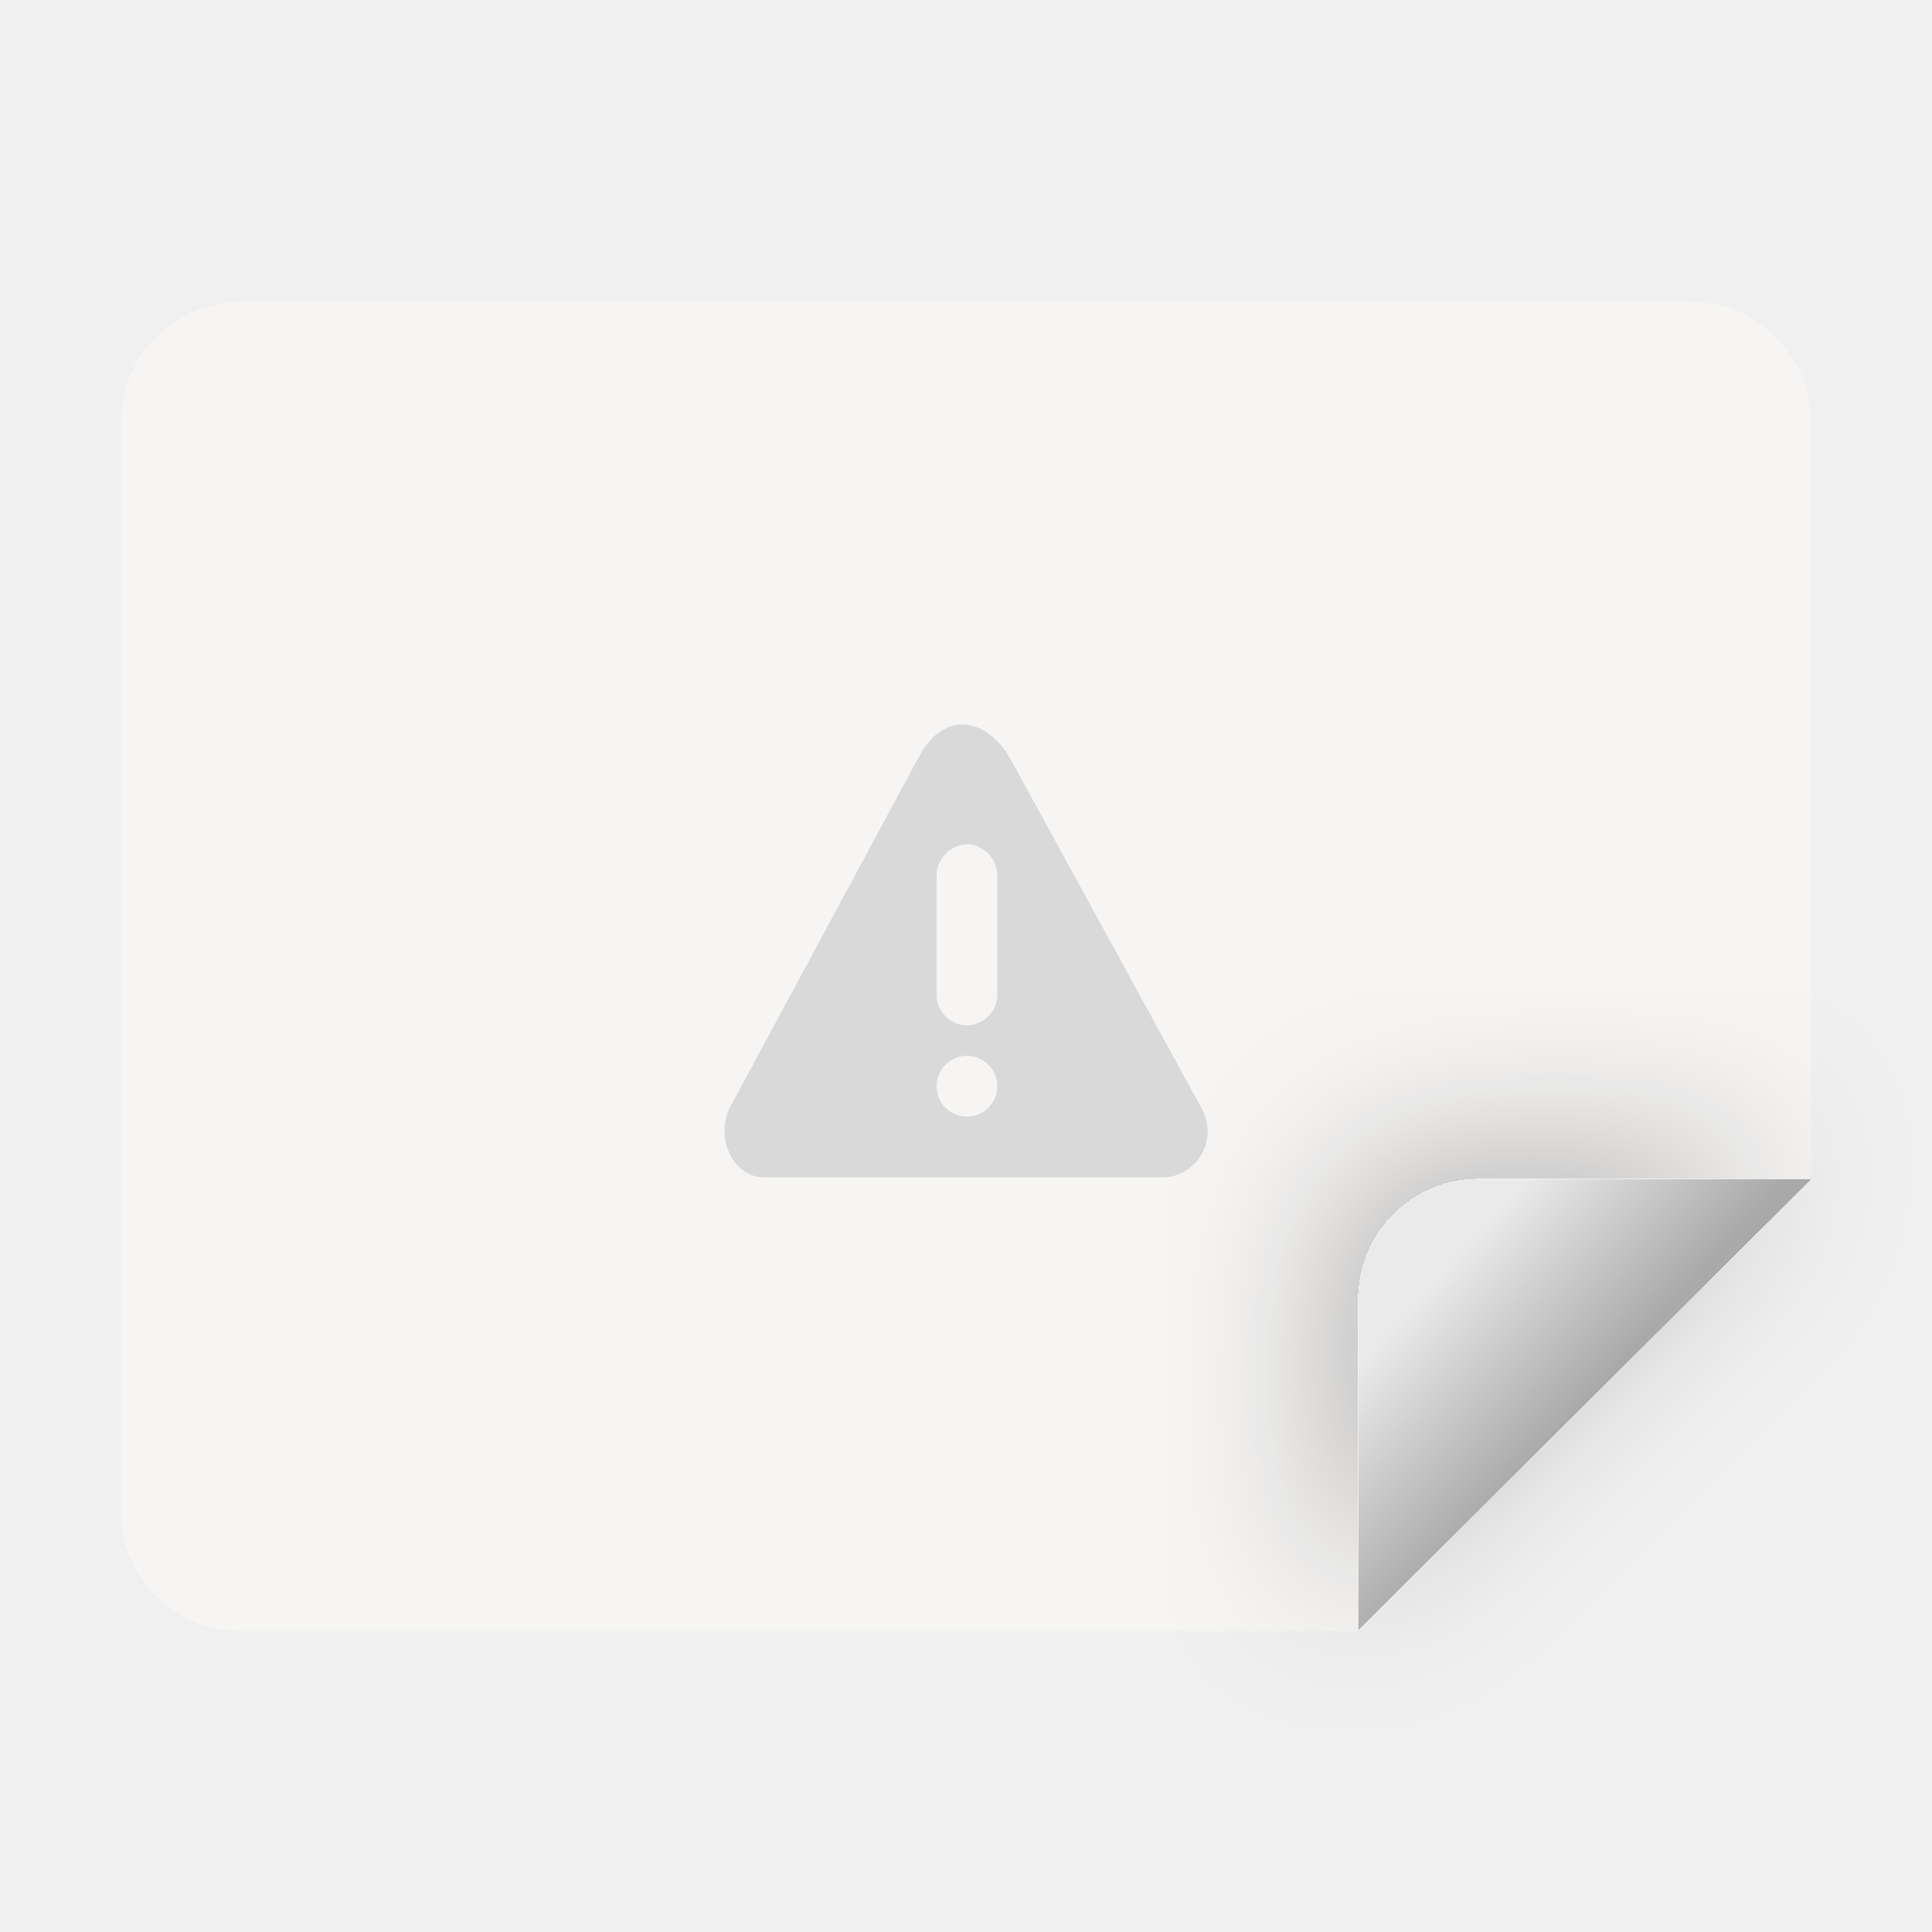
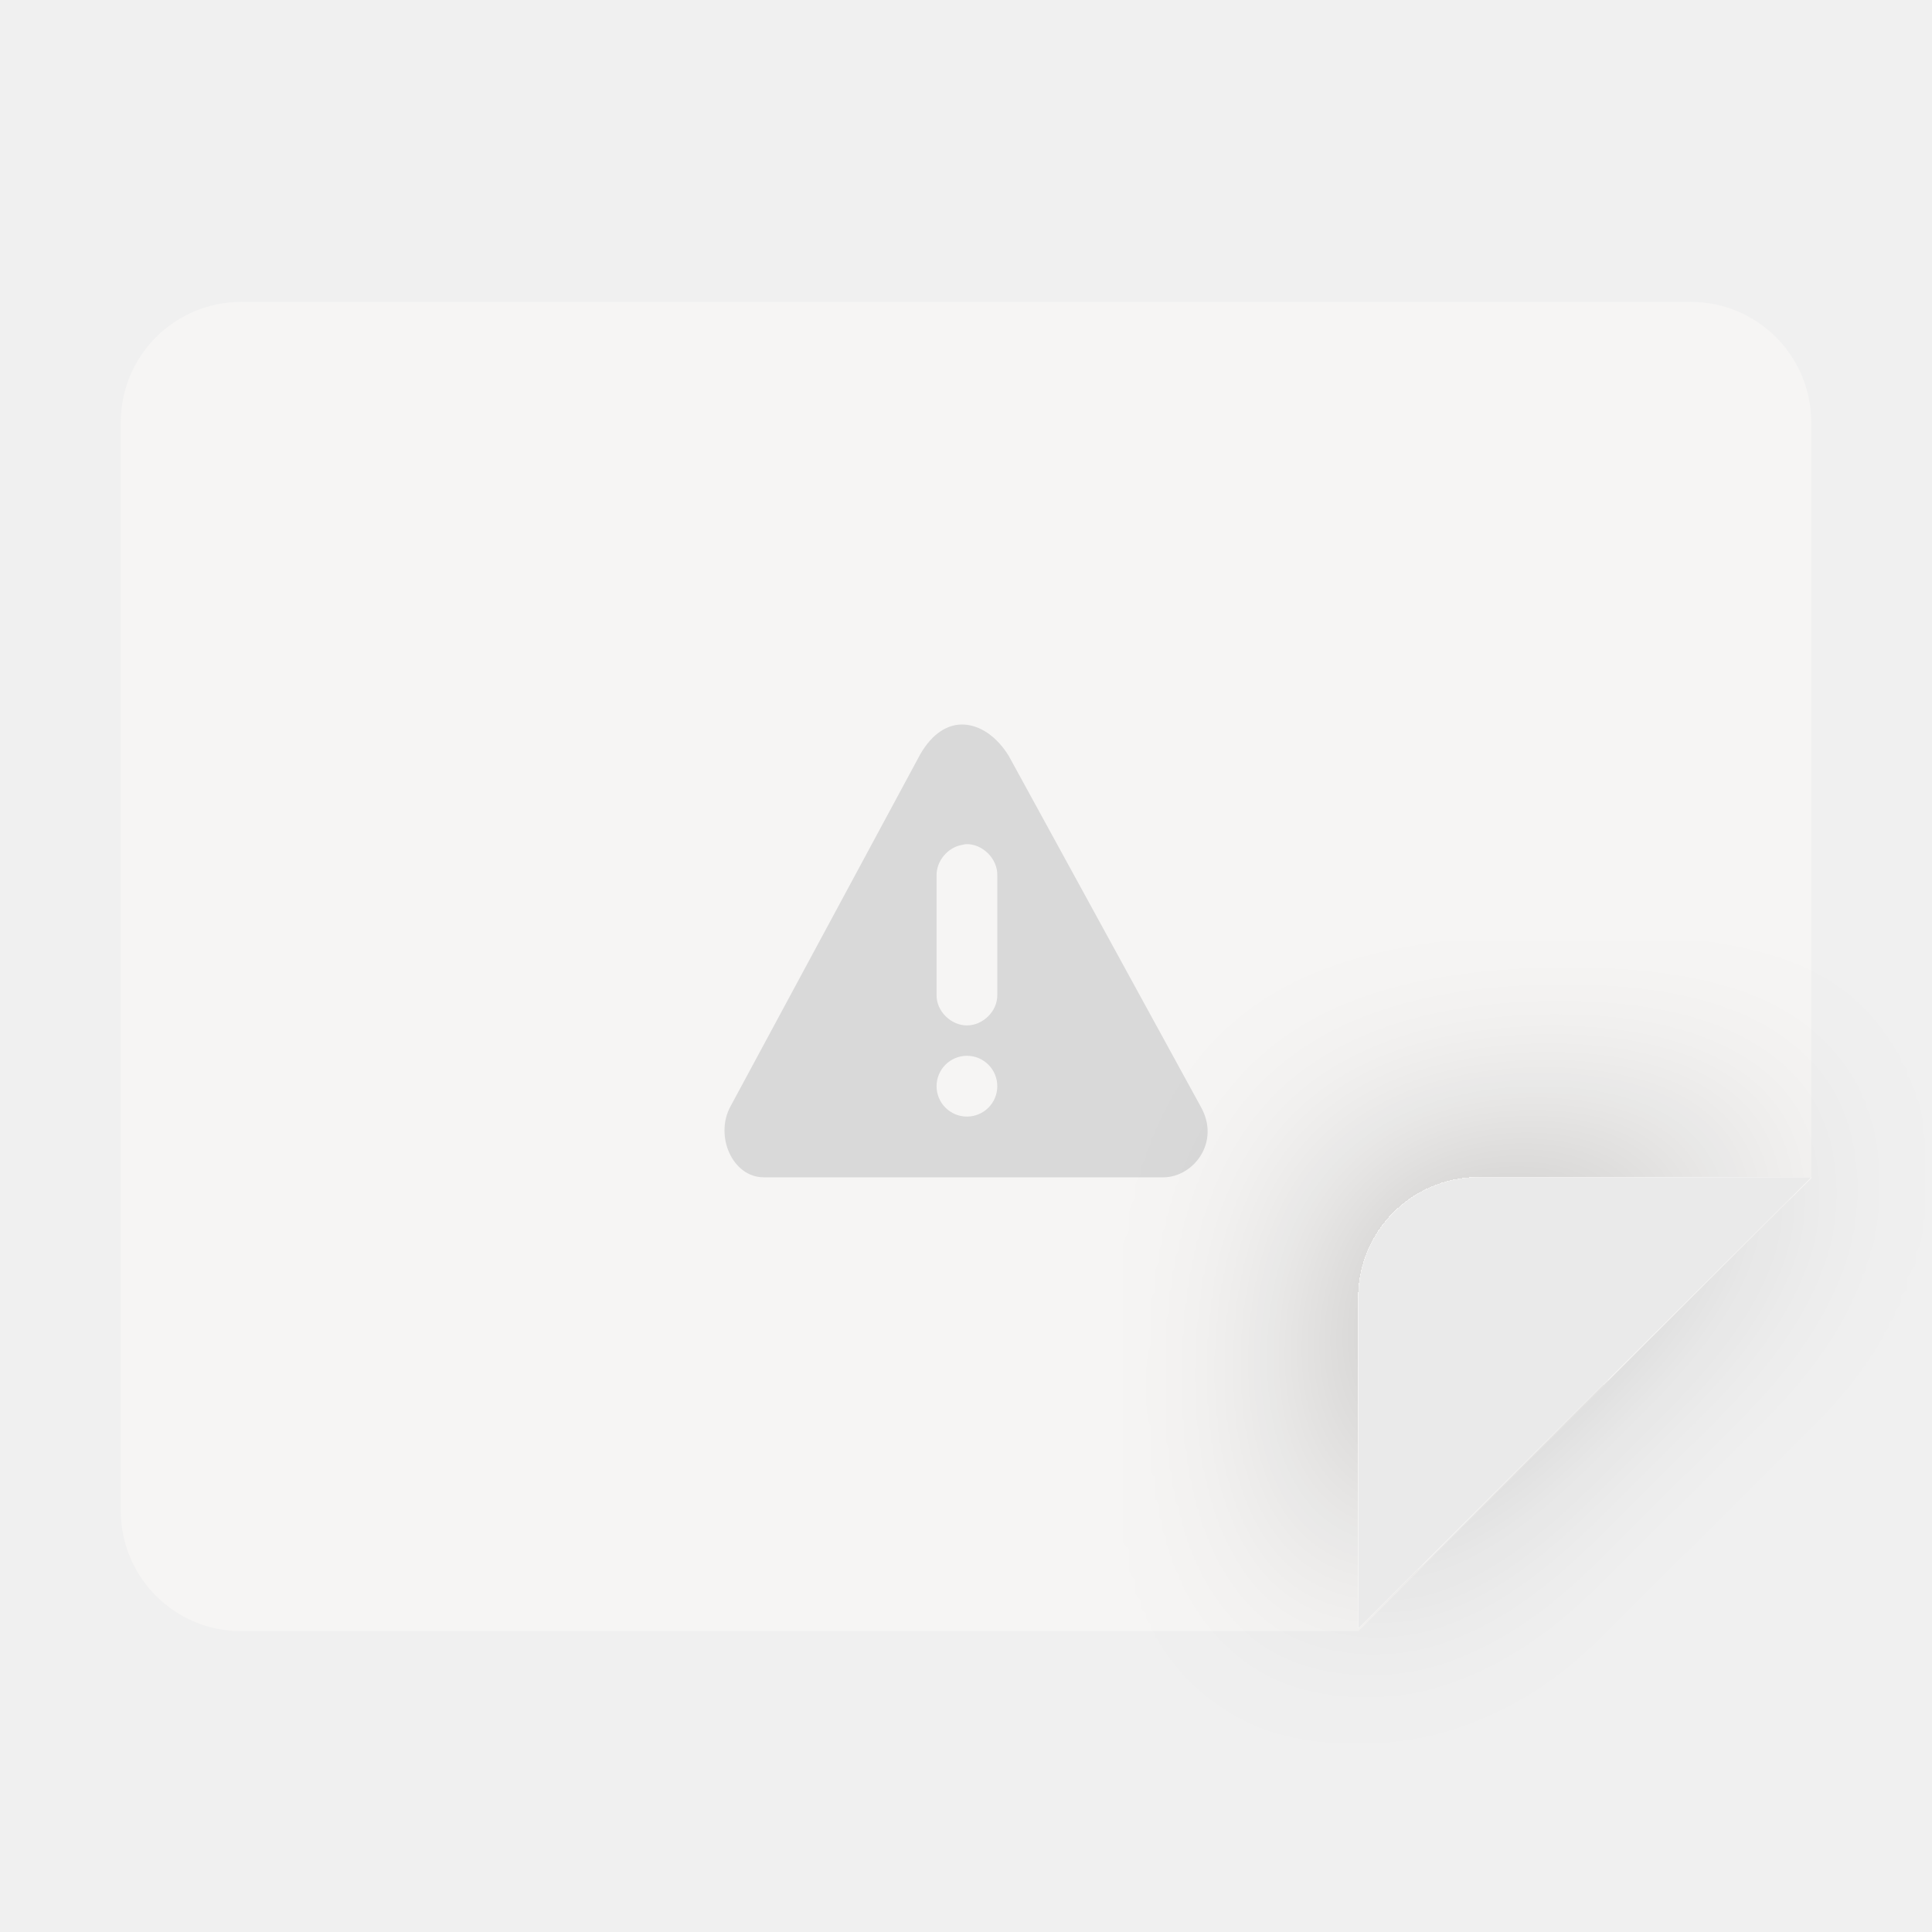
<svg xmlns="http://www.w3.org/2000/svg" width="128" height="128" viewBox="0 0 128 128" fill="none">
  <g clip-path="url(#clip0_1_3874)">
    <path d="M16 20H112C116.434 20 120 23.57 120 28V78.07L90 108.07H16C11.566 108.07 8 104.504 8 100.07V28C8 23.57 11.566 20 16 20Z" fill="url(#paint0_linear_1_3874)" />
+     <path d="M63.874 48.004C62.816 47.945 61.784 48.574 60.98 49.953L48.406 73.285C47.331 75.222 48.503 78 50.605 78H77.081C79.054 78 80.909 75.668 79.534 73.285L66.831 50.078C66.027 48.777 64.933 48.062 63.874 48.004ZM63.999 55.926C65.097 55.891 66.109 56.906 66.073 58.004V65.926C66.089 66.988 65.128 67.937 64.062 67.937C62.999 67.937 62.034 66.988 62.05 65.926V58.004C62.034 57.062 62.765 56.168 63.687 55.988C63.788 55.961 63.894 55.941 63.999 55.926ZM64.062 69.949C65.175 69.949 66.073 70.851 66.073 71.965C66.073 73.074 65.175 73.976 64.062 73.976C62.952 73.976 62.05 73.074 62.05 71.965C62.05 70.851 62.952 69.949 64.062 69.949Z" fill="#D9D9D9" />
    <g filter="url(#filter0_d_1_3874)">
-       <path d="M120 78.125H98C93.566 78.125 90 81.695 90 86.125V108L120 78.125Z" fill="url(#paint1_linear_1_3874)" />
+       <path d="M120 78H98C93.566 78 90 81.57 90 86V107.875L120 78Z" fill="url(#paint1_linear_1_3874)" />
    </g>
-     <path d="M63.874 48.004C62.816 47.945 61.784 48.574 60.98 49.953L48.406 73.285C47.331 75.222 48.503 78 50.605 78H77.081C79.054 78 80.909 75.668 79.534 73.285L66.831 50.078C66.027 48.777 64.933 48.062 63.874 48.004ZM63.999 55.926C65.097 55.891 66.109 56.906 66.073 58.004V65.926C66.089 66.988 65.128 67.937 64.062 67.937C62.999 67.937 62.034 66.988 62.05 65.926V58.004C62.034 57.062 62.765 56.168 63.687 55.988C63.788 55.961 63.894 55.941 63.999 55.926ZM64.062 69.949C65.175 69.949 66.073 70.851 66.073 71.965C66.073 73.074 65.175 73.976 64.062 73.976C62.952 73.976 62.05 73.074 62.05 71.965C62.05 70.851 62.952 69.949 64.062 69.949Z" fill="#D9D9D9" />
  </g>
  <defs>
-     <filter id="filter0_d_1_3874" x="77.3" y="65.425" width="51.4" height="51.275" filterUnits="userSpaceOnUse" color-interpolation-filters="sRGB">
+     <filter id="filter0_d_1_3874" x="74.4" y="62.4" width="57.2" height="57.075" filterUnits="userSpaceOnUse" color-interpolation-filters="sRGB">
      <feFlood flood-opacity="0" result="BackgroundImageFix" />
      <feColorMatrix in="SourceAlpha" type="matrix" values="0 0 0 0 0 0 0 0 0 0 0 0 0 0 0 0 0 0 127 0" result="hardAlpha" />
      <feOffset dx="-2" dy="-2" />
-       <feGaussianBlur stdDeviation="5.35" />
+       <feGaussianBlur stdDeviation="6.8" />
      <feComposite in2="hardAlpha" operator="out" />
-       <feColorMatrix type="matrix" values="0 0 0 0 0 0 0 0 0 0 0 0 0 0 0 0 0 0 0.25 0" />
+       <feColorMatrix type="matrix" values="0 0 0 0 0 0 0 0 0 0 0 0 0 0 0 0 0 0 0.21 0" />
      <feBlend mode="normal" in2="BackgroundImageFix" result="effect1_dropShadow_1_3874" />
      <feBlend mode="normal" in="SourceGraphic" in2="effect1_dropShadow_1_3874" result="shape" />
    </filter>
    <linearGradient id="paint0_linear_1_3874" x1="15" y1="28.07" x2="114" y2="100.07" gradientUnits="userSpaceOnUse">
      <stop offset="0.562" stop-color="#F6F5F4" />
    </linearGradient>
-     <linearGradient id="paint1_linear_1_3874" x1="98.5" y1="81" x2="108.058" y2="89.603" gradientUnits="userSpaceOnUse">
+     <linearGradient id="paint1_linear_1_3874" x1="98.5" y1="80.875" x2="108.058" y2="89.478" gradientUnits="userSpaceOnUse">
      <stop stop-color="#EAEAEA" />
-       <stop offset="1" stop-color="#A9A9A9" />
    </linearGradient>
    <clipPath id="clip0_1_3874">
      <rect width="128" height="128" fill="white" />
    </clipPath>
  </defs>
</svg>
